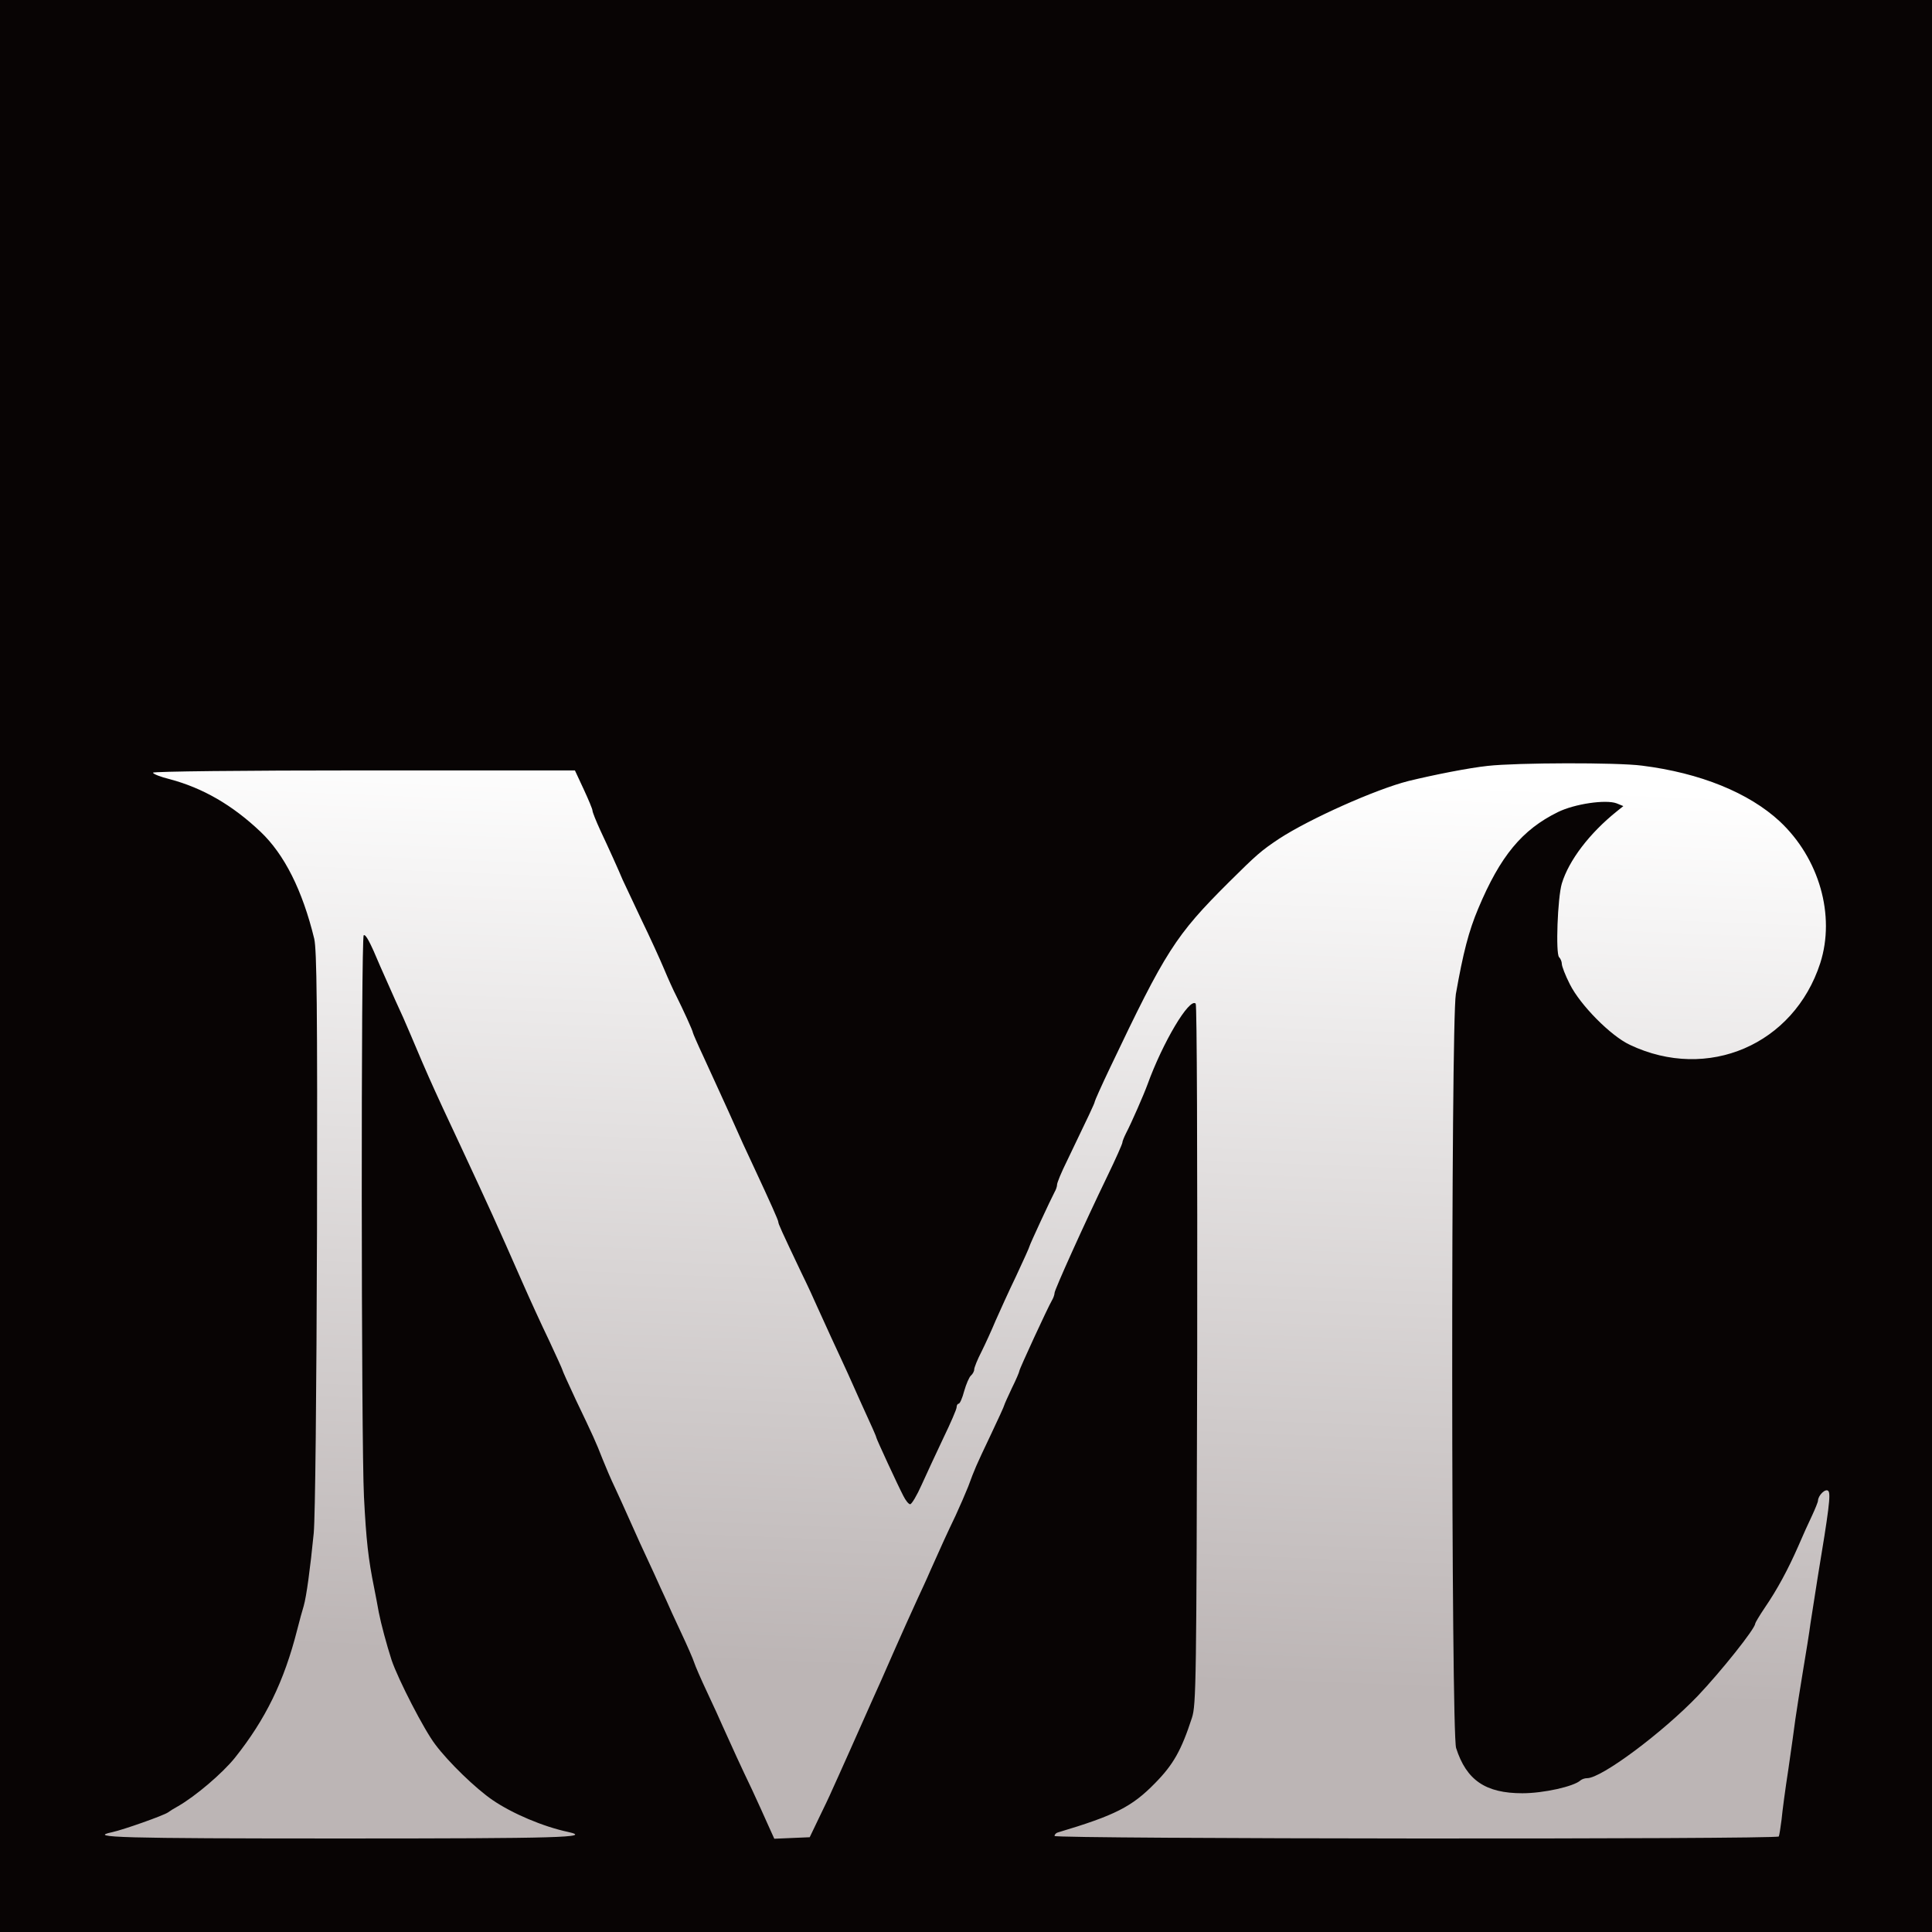
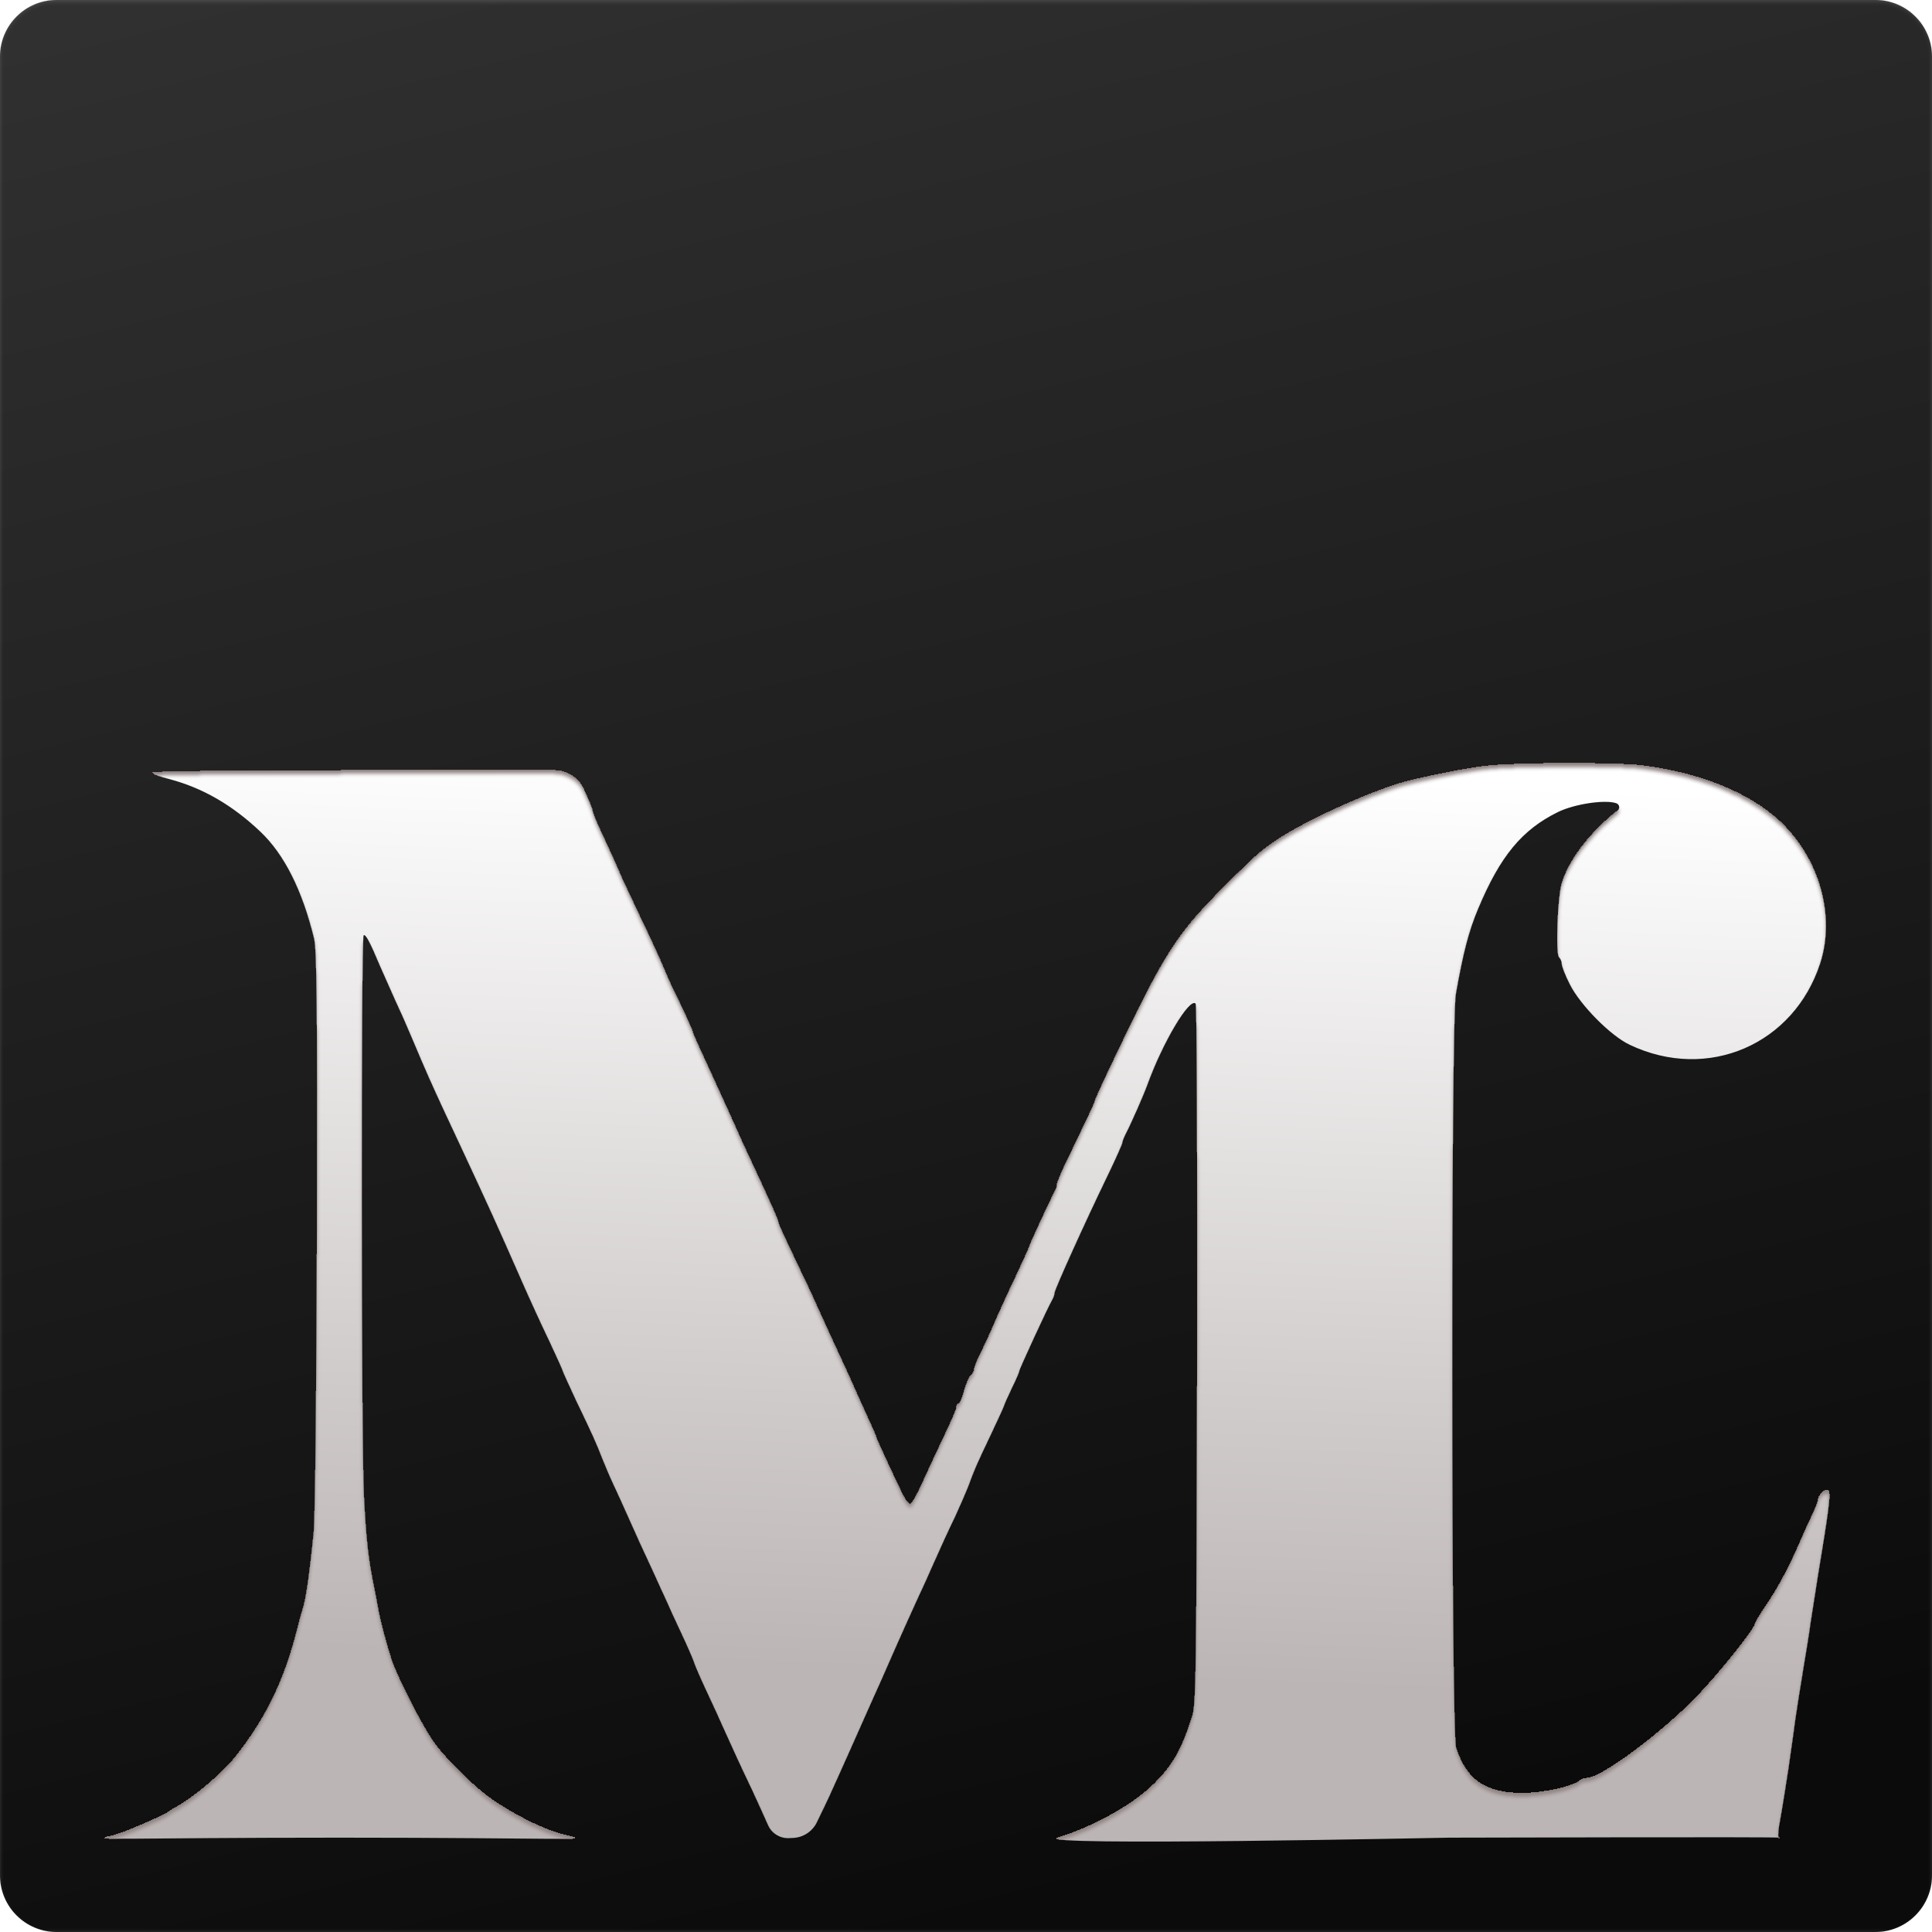
<svg xmlns="http://www.w3.org/2000/svg" width="1024" height="1024" viewBox="0 0 1024 1024" fill="none">
+   <g filter="url(#filter0_i_304_2)">
+     <rect width="1024" height="1024" rx="30" fill="url(#paint0_linear_304_2)" />
+   </g>
+   <g filter="url(#filter1_i_304_2)">
+     <path d="M788.514 405.936C778.531 407.001 760.297 410.598 746.587 413.928C729.151 418.323 694.012 434.041 677.907 444.564C668.323 450.957 666.061 452.955 651.286 467.607C622.936 495.846 617.745 504.104 588.329 565.909C583.804 575.367 580.21 583.492 580.21 583.891C580.21 584.691 577.282 590.818 565.436 615.46C562.508 621.321 560.245 626.915 560.245 627.848C560.245 628.78 559.712 630.512 558.914 631.844C556.917 635.573 545.604 659.949 545.604 660.615C545.604 661.015 542.409 668.074 538.549 676.333C534.556 684.591 529.765 695.247 527.635 700.042C525.638 704.838 522.311 712.164 520.181 716.426C518.052 720.555 516.321 724.818 516.321 725.883C516.321 726.816 515.523 728.281 514.591 729.08C513.659 729.879 512.062 733.609 510.997 737.338C510.065 740.935 508.734 743.998 508.069 743.998C507.537 743.998 507.004 744.798 507.004 745.863C507.004 746.929 503.81 754.255 499.95 762.247C496.223 770.106 491.032 781.295 488.503 786.889C485.974 792.617 483.179 797.279 482.38 797.279C481.582 797.279 479.985 795.281 478.787 792.883C475.858 787.289 464.412 762.513 464.412 761.847C464.412 761.315 462.149 756.253 455.627 742C454.03 738.271 451.101 732.01 449.371 728.014C447.508 724.018 443.515 715.227 440.453 708.7C437.392 702.04 434.064 694.581 432.866 692.05C431.802 689.519 428.075 681.394 424.481 674.068C413.966 651.957 412.502 648.627 412.502 647.695C412.502 646.762 408.509 637.838 399.325 618.124C395.598 610.265 392.67 603.872 386.281 589.486C382.554 581.227 380.424 576.699 372.705 559.782C369.643 553.255 367.247 547.661 367.247 547.395C367.247 546.462 361.923 534.874 358.596 528.214C356.865 524.884 353.937 518.357 351.941 513.562C349.944 508.766 344.487 496.778 339.695 486.921C335.037 477.065 330.644 467.741 329.979 466.275C328.116 461.747 322.525 449.359 318.133 440.035C315.87 435.106 314.007 430.444 314.007 429.645C314.007 428.846 311.877 423.784 309.348 418.323C306.506 412.229 300.391 408.333 293.667 408.333H192.884C128.596 408.333 81.079 408.866 81.079 409.532C81.079 410.198 85.072 411.796 89.997 412.995C107.433 417.657 123.006 426.582 138.046 440.834C150.691 452.822 160.274 471.87 166.53 497.578C167.861 503.438 168.26 533.008 167.994 651.424C167.728 740.136 167.063 803.672 166.264 812.597C164.401 831.378 162.404 846.163 160.94 851.225C160.274 853.356 158.677 859.084 157.479 863.879C150.558 891.185 140.708 911.298 124.47 931.678C117.815 939.936 103.573 952.058 94.256 957.386C92.526 958.318 90.13 959.783 89.065 960.582C86.935 962.181 65.621 971.668 59.498 973C46.055 975.797 63.669 974 180 974C296.73 974 314.176 975.93 300.999 973C287.822 970.203 271.547 961.249 261.032 954.056C252.248 948.062 237.74 934.076 230.685 924.618C224.829 917.026 210.986 890.119 207.525 879.863C204.863 871.605 201.935 860.682 200.737 854.555C200.205 851.225 199.007 845.497 198.341 841.901C195.147 826.183 194.082 816.46 192.884 793.283C191.42 764.644 191.287 496.512 192.751 495.713C193.816 495.047 196.079 499.176 201.536 512.23C203.666 517.025 207.259 525.017 209.522 530.212C211.918 535.273 215.512 543.398 217.508 548.194C223.897 563.379 224.562 564.711 227.225 570.838C230.818 578.963 238.006 594.547 244.128 607.468C259.568 640.635 262.63 647.295 276.738 679.396C280.598 688.187 286.987 702.173 290.98 710.432C294.84 718.69 298.035 725.75 298.035 726.016C298.035 726.416 301.229 733.476 305.089 741.734C314.273 760.915 315.87 764.378 319.331 773.303C320.928 777.299 323.856 784.225 325.986 788.621C327.982 793.016 331.044 799.543 332.641 803.273C336.634 812.33 341.426 822.853 346.617 833.909C348.879 838.97 351.808 845.364 353.006 847.895C354.07 850.426 357.664 858.284 360.992 865.344C364.319 872.404 367.38 879.463 367.913 881.195C368.445 882.927 371.507 889.986 374.834 897.046C378.162 904.105 381.755 911.964 382.82 914.495C387.479 924.885 393.069 937.139 398.526 948.461C401.588 954.988 405.448 963.646 407.178 967.509C409.108 971.774 413.437 974.438 418.114 974.239L420.312 974.145C425.745 973.914 430.609 970.706 432.961 965.802L433.931 963.779C436.593 958.318 439.788 951.658 440.853 949.127C442.051 946.596 446.31 937.006 450.436 927.815C454.562 918.624 458.688 909.3 459.62 907.169C460.685 904.905 463.879 897.445 467.074 890.519C470.135 883.593 473.463 876 474.394 873.869C477.056 867.875 482.913 854.688 486.373 847.229C488.104 843.499 491.165 836.972 493.028 832.577C499.018 819.124 501.813 812.996 506.472 803.273C508.868 798.078 511.796 791.285 513.127 787.955C516.721 778.231 517.12 777.299 524.84 761.048C528.966 752.39 532.293 745.064 532.293 744.664C532.293 744.398 534.157 740.269 536.286 735.74C538.549 731.211 540.28 727.082 540.28 726.549C540.28 725.617 555.187 693.249 557.583 689.12C558.381 687.788 558.914 686.056 558.914 685.257C558.914 683.659 574.62 648.76 586.998 623.186C591.391 614.128 594.851 606.269 594.851 605.603C594.851 604.937 595.783 602.673 596.848 600.542C599.643 595.213 606.165 580.295 608.161 574.834C616.147 552.722 630.389 528.613 633.717 531.943C634.382 532.609 634.649 611.863 634.516 718.158C634.116 891.852 633.983 903.573 631.72 910.499C626.13 927.682 621.871 935.274 612.154 945.131C599.909 957.652 576.639 969.338 561 974C545.361 978.662 766 974 768 974C778 974.001 942.5 973.5 942.978 974C943.456 974.5 941.257 976.055 943.5 964.5C944.341 960.167 946.24 948.062 947.837 937.805C949.301 927.549 951.031 915.561 951.564 911.165C952.229 906.769 953.959 895.314 955.557 885.857C957.154 876.267 959.017 864.945 959.55 860.549C960.215 856.153 961.946 845.098 963.41 835.907C969.266 800.609 970.464 791.684 969 790.219C967.536 788.754 963.676 792.483 963.543 795.414C963.543 796.08 962.079 799.676 960.348 803.406C958.618 807.002 955.29 814.328 953.028 819.656C947.704 831.778 941.98 842.434 935.325 852.157C932.53 856.286 930.267 860.149 930.267 860.549C930.267 863.213 912.166 885.857 899.92 898.777C881.153 918.358 848.809 942.467 841.222 942.467C839.891 942.467 838.427 943 837.629 943.666C834.168 946.863 818.063 950.459 806.882 950.459C787.316 950.459 777.2 943.533 771.743 926.483C769.081 917.958 768.948 542.333 771.61 526.882C775.47 505.037 778.398 493.582 783.456 481.593C795.169 453.621 806.749 439.769 825.649 430.444C834.567 426.049 851.072 423.651 856.795 425.782C858.406 426.439 858.717 428.586 857.359 429.673L857.061 429.912C842.42 441.633 831.506 456.019 827.779 468.273C825.516 475.866 824.452 505.436 826.315 507.301C827.114 508.1 827.779 509.699 827.779 510.898C827.779 512.096 829.643 517.025 832.038 521.687C837.495 532.609 853.601 548.993 863.85 553.788C905.111 573.369 950.765 553.655 964.741 510.498C972.86 485.19 964.208 454.953 943.311 435.373C926.94 420.188 901.118 409.665 870.239 405.802C857.061 404.071 804.087 404.204 788.514 405.936Z" fill="url(#paint1_linear_304_2)" />
+   </g>
  <defs>
-     <linearGradient id="paint0_linear_78_639" x1="2172.01" y1="811.321" x2="2171.71" y2="818.851" gradientUnits="userSpaceOnUse">
-       <stop stop-color="#222121" />
-       <stop offset="1" stop-color="#050505" />
+     <filter id="filter0_i_304_2" x="0" y="0" width="1024" height="1025" filterUnits="userSpaceOnUse" color-interpolation-filters="sRGB">
+       <feFlood flood-opacity="0" result="BackgroundImageFix" />
+       <feBlend mode="normal" in="SourceGraphic" in2="BackgroundImageFix" result="shape" />
+       <feColorMatrix in="SourceAlpha" type="matrix" values="0 0 0 0 0 0 0 0 0 0 0 0 0 0 0 0 0 0 127 0" result="hardAlpha" />
+       <feOffset dy="1" />
+       <feGaussianBlur stdDeviation="1" />
+       <feComposite in2="hardAlpha" operator="arithmetic" k2="-1" k3="1" />
+       <feColorMatrix type="matrix" values="0 0 0 0 0.595 0 0 0 0 0.595 0 0 0 0 0.595 0 0 0 0.25 0" />
+       <feBlend mode="normal" in2="shape" result="effect1_innerShadow_304_2" />
+     </filter>
+     <filter id="filter1_i_304_2" x="55.652" y="404.568" width="913.916" height="573.504" filterUnits="userSpaceOnUse" color-interpolation-filters="sRGB">
+       <feFlood flood-opacity="0" result="BackgroundImageFix" />
+       <feBlend mode="normal" in="SourceGraphic" in2="BackgroundImageFix" result="shape" />
+       <feColorMatrix in="SourceAlpha" type="matrix" values="0 0 0 0 0 0 0 0 0 0 0 0 0 0 0 0 0 0 127 0" result="hardAlpha" />
+       <feOffset dy="2" />
+       <feGaussianBlur stdDeviation="1" />
+       <feComposite in2="hardAlpha" operator="arithmetic" k2="-1" k3="1" />
+       <feColorMatrix type="matrix" values="0 0 0 0 0.558 0 0 0 0 0.51 0 0 0 0 0.51 0 0 0 1 0" />
+       <feBlend mode="normal" in2="shape" result="effect1_innerShadow_304_2" />
+     </filter>
+     <linearGradient id="paint0_linear_304_2" x1="8.37395e-06" y1="21.005" x2="260.882" y2="1085.54" gradientUnits="userSpaceOnUse">
+       <stop stop-color="#303030" />
+       <stop offset="1" stop-color="#0B0B0B" />
    </linearGradient>
-     <linearGradient id="paint1_linear_78_639" x1="2132.01" y1="822.482" x2="2131.57" y2="833.778" gradientUnits="userSpaceOnUse">
-       <stop stop-color="#222121" />
-       <stop offset="1" stop-color="#050505" />
-     </linearGradient>
-     <linearGradient id="paint2_linear_78_639" x1="2084.02" y1="833.643" x2="2083.42" y2="848.703" gradientUnits="userSpaceOnUse">
-       <stop stop-color="#222121" />
-       <stop offset="1" stop-color="#050505" />
-     </linearGradient>
-     <linearGradient id="paint3_linear_78_639" x1="2024.03" y1="855.964" x2="2023.13" y2="878.554" gradientUnits="userSpaceOnUse">
-       <stop stop-color="#222121" />
-       <stop offset="1" stop-color="#050505" />
-     </linearGradient>
-     <linearGradient id="paint4_linear_78_639" x1="1916.07" y1="967.571" x2="1913.69" y2="1027.81" gradientUnits="userSpaceOnUse">
-       <stop stop-color="#222121" />
-       <stop offset="1" stop-color="#050505" />
-     </linearGradient>
-     <linearGradient id="paint5_linear_78_639" x1="1704.15" y1="1146.14" x2="1699.37" y2="1266.63" gradientUnits="userSpaceOnUse">
-       <stop stop-color="#222121" />
-       <stop offset="1" stop-color="#050505" />
-     </linearGradient>
-     <linearGradient id="paint6_linear_78_639" x1="1300.29" y1="1503.28" x2="1290.75" y2="1744.25" gradientUnits="userSpaceOnUse">
-       <stop stop-color="#222121" />
-       <stop offset="1" stop-color="#050505" />
-     </linearGradient>
-     <linearGradient id="paint7_linear_78_639" x1="512.591" y1="2217.57" x2="493.5" y2="2699.5" gradientUnits="userSpaceOnUse">
-       <stop stop-color="#222121" />
-       <stop offset="1" stop-color="#050505" />
-     </linearGradient>
-     <linearGradient id="paint8_linear_78_639" x1="2172.01" y1="6.321" x2="2171.71" y2="13.851" gradientUnits="userSpaceOnUse">
-       <stop stop-color="white" />
-       <stop offset="1" stop-color="#BCB5B5" />
-     </linearGradient>
-     <linearGradient id="paint9_linear_78_639" x1="2132.01" y1="9.482" x2="2131.57" y2="20.778" gradientUnits="userSpaceOnUse">
-       <stop stop-color="white" />
-       <stop offset="1" stop-color="#BCB5B5" />
-     </linearGradient>
-     <linearGradient id="paint10_linear_78_639" x1="2084.02" y1="12.643" x2="2083.42" y2="27.703" gradientUnits="userSpaceOnUse">
-       <stop stop-color="white" />
-       <stop offset="1" stop-color="#BCB5B5" />
-     </linearGradient>
-     <linearGradient id="paint11_linear_78_639" x1="2024.03" y1="18.964" x2="2023.13" y2="41.554" gradientUnits="userSpaceOnUse">
-       <stop stop-color="white" />
-       <stop offset="1" stop-color="#BCB5B5" />
-     </linearGradient>
-     <linearGradient id="paint12_linear_78_639" x1="1916.07" y1="50.571" x2="1913.69" y2="110.813" gradientUnits="userSpaceOnUse">
-       <stop stop-color="white" />
-       <stop offset="1" stop-color="#BCB5B5" />
-     </linearGradient>
-     <linearGradient id="paint13_linear_78_639" x1="1704.15" y1="101.143" x2="1699.37" y2="221.625" gradientUnits="userSpaceOnUse">
-       <stop stop-color="white" />
-       <stop offset="1" stop-color="#BCB5B5" />
-     </linearGradient>
-     <linearGradient id="paint14_linear_78_639" x1="1300.29" y1="202.284" x2="1290.75" y2="443.25" gradientUnits="userSpaceOnUse">
-       <stop stop-color="white" />
-       <stop offset="1" stop-color="#BCB5B5" />
-     </linearGradient>
-     <linearGradient id="paint15_linear_78_639" x1="512.591" y1="404.568" x2="493.5" y2="886.5" gradientUnits="userSpaceOnUse">
+     <linearGradient id="paint1_linear_304_2" x1="512.59" y1="404.568" x2="493.499" y2="886.5" gradientUnits="userSpaceOnUse">
      <stop stop-color="white" />
      <stop offset="1" stop-color="#BCB5B5" />
    </linearGradient>
  </defs>
-   <g id="logo.tema-escuro.1024">
-     <rect id="bg_8" width="1024" height="1024" fill="#080404" />
-     <path id="mark-lee_16" d="M788.537 405.936C778.555 407.001 760.32 410.598 746.61 413.928C729.174 418.323 694.035 434.041 677.93 444.564C668.346 450.957 666.084 452.955 651.309 467.607C622.959 495.846 617.768 504.104 588.352 565.909C583.827 575.367 580.233 583.492 580.233 583.891C580.233 584.691 577.305 590.818 565.459 615.46C562.531 621.321 560.268 626.915 560.268 627.848C560.268 628.78 559.736 630.512 558.937 631.844C556.94 635.573 545.627 659.949 545.627 660.615C545.627 661.014 542.432 668.074 538.572 676.333C534.579 684.591 529.788 695.247 527.658 700.042C525.661 704.837 522.334 712.163 520.204 716.426C518.075 720.555 516.344 724.817 516.344 725.883C516.344 726.815 515.546 728.281 514.614 729.08C513.682 729.879 512.085 733.609 511.02 737.338C510.089 740.935 508.758 743.998 508.092 743.998C507.56 743.998 507.027 744.798 507.027 745.863C507.027 746.929 503.833 754.255 499.973 762.247C496.246 770.106 491.055 781.294 488.526 786.889C485.997 792.617 483.202 797.279 482.403 797.279C481.605 797.279 480.008 795.281 478.81 792.883C475.881 787.289 464.435 762.513 464.435 761.847C464.435 761.314 462.172 756.253 455.65 742C454.053 738.271 451.125 732.01 449.394 728.014C447.531 724.018 443.538 715.227 440.476 708.7C437.415 702.04 434.088 694.581 432.89 692.05C431.825 689.519 428.098 681.394 424.504 674.068C413.989 651.957 412.525 648.627 412.525 647.694C412.525 646.762 408.532 637.838 399.348 618.124C395.621 610.265 392.693 603.871 386.304 589.486C382.577 581.227 380.448 576.699 372.728 559.782C369.666 553.255 367.271 547.661 367.271 547.394C367.271 546.462 361.946 534.874 358.619 528.214C356.889 524.884 353.96 518.357 351.964 513.562C349.967 508.766 344.51 496.778 339.719 486.921C335.06 477.065 330.668 467.741 330.002 466.275C328.139 461.747 322.548 449.359 318.156 440.035C315.893 435.106 314.03 430.444 314.03 429.645C314.03 428.846 311.9 423.784 309.371 418.323L304.713 408.333H192.907C128.619 408.333 81.102 408.866 81.102 409.532C81.102 410.198 85.095 411.796 90.02 412.995C107.456 417.657 123.029 426.582 138.07 440.834C150.714 452.822 160.298 471.87 166.553 497.577C167.884 503.438 168.284 533.009 168.017 651.424C167.751 740.136 167.086 803.672 166.287 812.597C164.424 831.378 162.427 846.163 160.963 851.225C160.298 853.356 158.7 859.084 157.502 863.879C150.581 891.185 140.732 911.298 124.493 931.678C117.838 939.936 103.596 952.057 94.279 957.385C92.549 958.318 90.153 959.783 89.088 960.582C86.959 962.181 65.529 969.773 59.407 971.105C45.963 973.902 63.932 974.435 180.263 974.435C296.993 974.435 314.296 973.902 301.119 970.972C287.942 968.175 271.57 961.248 261.055 954.055C252.271 948.061 237.763 934.075 230.708 924.618C224.852 917.026 211.009 890.119 207.549 879.863C204.887 871.604 201.958 860.682 200.76 854.555C200.228 851.225 199.03 845.497 198.365 841.901C195.17 826.183 194.105 816.459 192.907 793.283C191.443 764.644 191.31 496.512 192.774 495.713C193.839 495.047 196.102 499.176 201.559 512.23C203.689 517.025 207.282 525.017 209.545 530.212C211.941 535.273 215.535 543.398 217.531 548.194C223.92 563.379 224.586 564.711 227.248 570.838C230.841 578.963 238.029 594.547 244.152 607.468C259.591 640.635 262.653 647.295 276.761 679.396C280.621 688.187 287.01 702.173 291.003 710.432C294.863 718.69 298.058 725.75 298.058 726.016C298.058 726.416 301.252 733.476 305.112 741.734C314.296 760.915 315.893 764.378 319.354 773.302C320.951 777.298 323.879 784.225 326.009 788.621C328.006 793.016 331.067 799.543 332.664 803.273C336.657 812.33 341.449 822.853 346.64 833.909C348.903 838.97 351.831 845.364 353.029 847.895C354.094 850.426 357.687 858.284 361.015 865.344C364.342 872.404 367.404 879.463 367.936 881.195C368.468 882.926 371.53 889.986 374.857 897.046C378.185 904.105 381.779 911.964 382.843 914.495C387.502 924.885 393.092 937.139 398.549 948.461C401.611 954.988 405.471 963.646 407.201 967.509L410.395 974.568L429.163 973.769L433.954 963.779C436.617 958.318 439.811 951.658 440.876 949.127C442.074 946.596 446.333 937.006 450.459 927.815C454.585 918.624 458.711 909.3 459.643 907.169C460.708 904.905 463.902 897.445 467.097 890.519C470.158 883.592 473.486 876 474.417 873.869C477.079 867.875 482.936 854.688 486.397 847.229C488.127 843.499 491.188 836.972 493.052 832.577C499.041 819.123 501.836 812.996 506.495 803.273C508.891 798.078 511.819 791.285 513.15 787.954C516.744 778.231 517.143 777.298 524.863 761.048C528.989 752.39 532.317 745.064 532.317 744.664C532.317 744.398 534.18 740.269 536.31 735.74C538.572 731.211 540.303 727.082 540.303 726.549C540.303 725.617 555.21 693.249 557.606 689.12C558.405 687.788 558.937 686.056 558.937 685.257C558.937 683.659 574.643 648.76 587.021 623.186C591.414 614.128 594.874 606.269 594.874 605.603C594.874 604.937 595.806 602.673 596.871 600.541C599.666 595.213 606.188 580.295 608.184 574.834C616.171 552.722 630.412 528.613 633.74 531.943C634.406 532.609 634.672 611.864 634.539 718.157C634.139 891.851 634.006 903.573 631.743 910.499C626.153 927.682 621.894 935.274 612.177 945.131C599.932 957.652 591.014 962.181 560.667 971.238C559.736 971.505 558.937 972.304 558.937 973.103C558.937 974.702 941.737 974.968 942.802 973.37C943.068 972.837 943.734 968.708 944.266 964.445C944.665 960.049 946.263 948.061 947.86 937.805C949.324 927.549 951.054 915.561 951.587 911.165C952.252 906.769 953.982 895.314 955.58 885.857C957.177 876.266 959.04 864.944 959.573 860.549C960.238 856.153 961.969 845.098 963.433 835.907C969.289 800.609 970.487 791.684 969.023 790.219C967.559 788.754 963.699 792.483 963.566 795.414C963.566 796.08 962.102 799.676 960.371 803.406C958.641 807.002 955.314 814.328 953.051 819.656C947.727 831.777 942.003 842.434 935.348 852.157C932.553 856.286 930.29 860.149 930.29 860.549C930.29 863.213 912.189 885.857 899.943 898.777C881.176 918.358 848.832 942.467 841.245 942.467C839.914 942.467 838.45 943 837.652 943.666C834.191 946.863 818.086 950.459 806.905 950.459C787.339 950.459 777.224 943.533 771.766 926.483C769.104 917.958 768.971 542.333 771.633 526.882C775.493 505.037 778.422 493.581 783.479 481.593C795.192 453.621 806.772 439.769 825.673 430.444C834.59 426.049 851.095 423.651 856.818 425.782L860.412 427.248L857.085 429.912C842.443 441.633 831.529 456.019 827.802 468.273C825.539 475.866 824.475 505.436 826.338 507.301C827.137 508.1 827.802 509.699 827.802 510.898C827.802 512.096 829.666 517.025 832.061 521.687C837.519 532.609 853.624 548.993 863.873 553.788C905.134 573.369 950.788 553.655 964.764 510.498C972.883 485.19 964.231 454.953 943.334 435.373C926.963 420.188 901.141 409.665 870.262 405.802C857.085 404.071 804.11 404.204 788.537 405.936Z" fill="url(#paint15_linear_78_639)" />
-   </g>
</svg>
